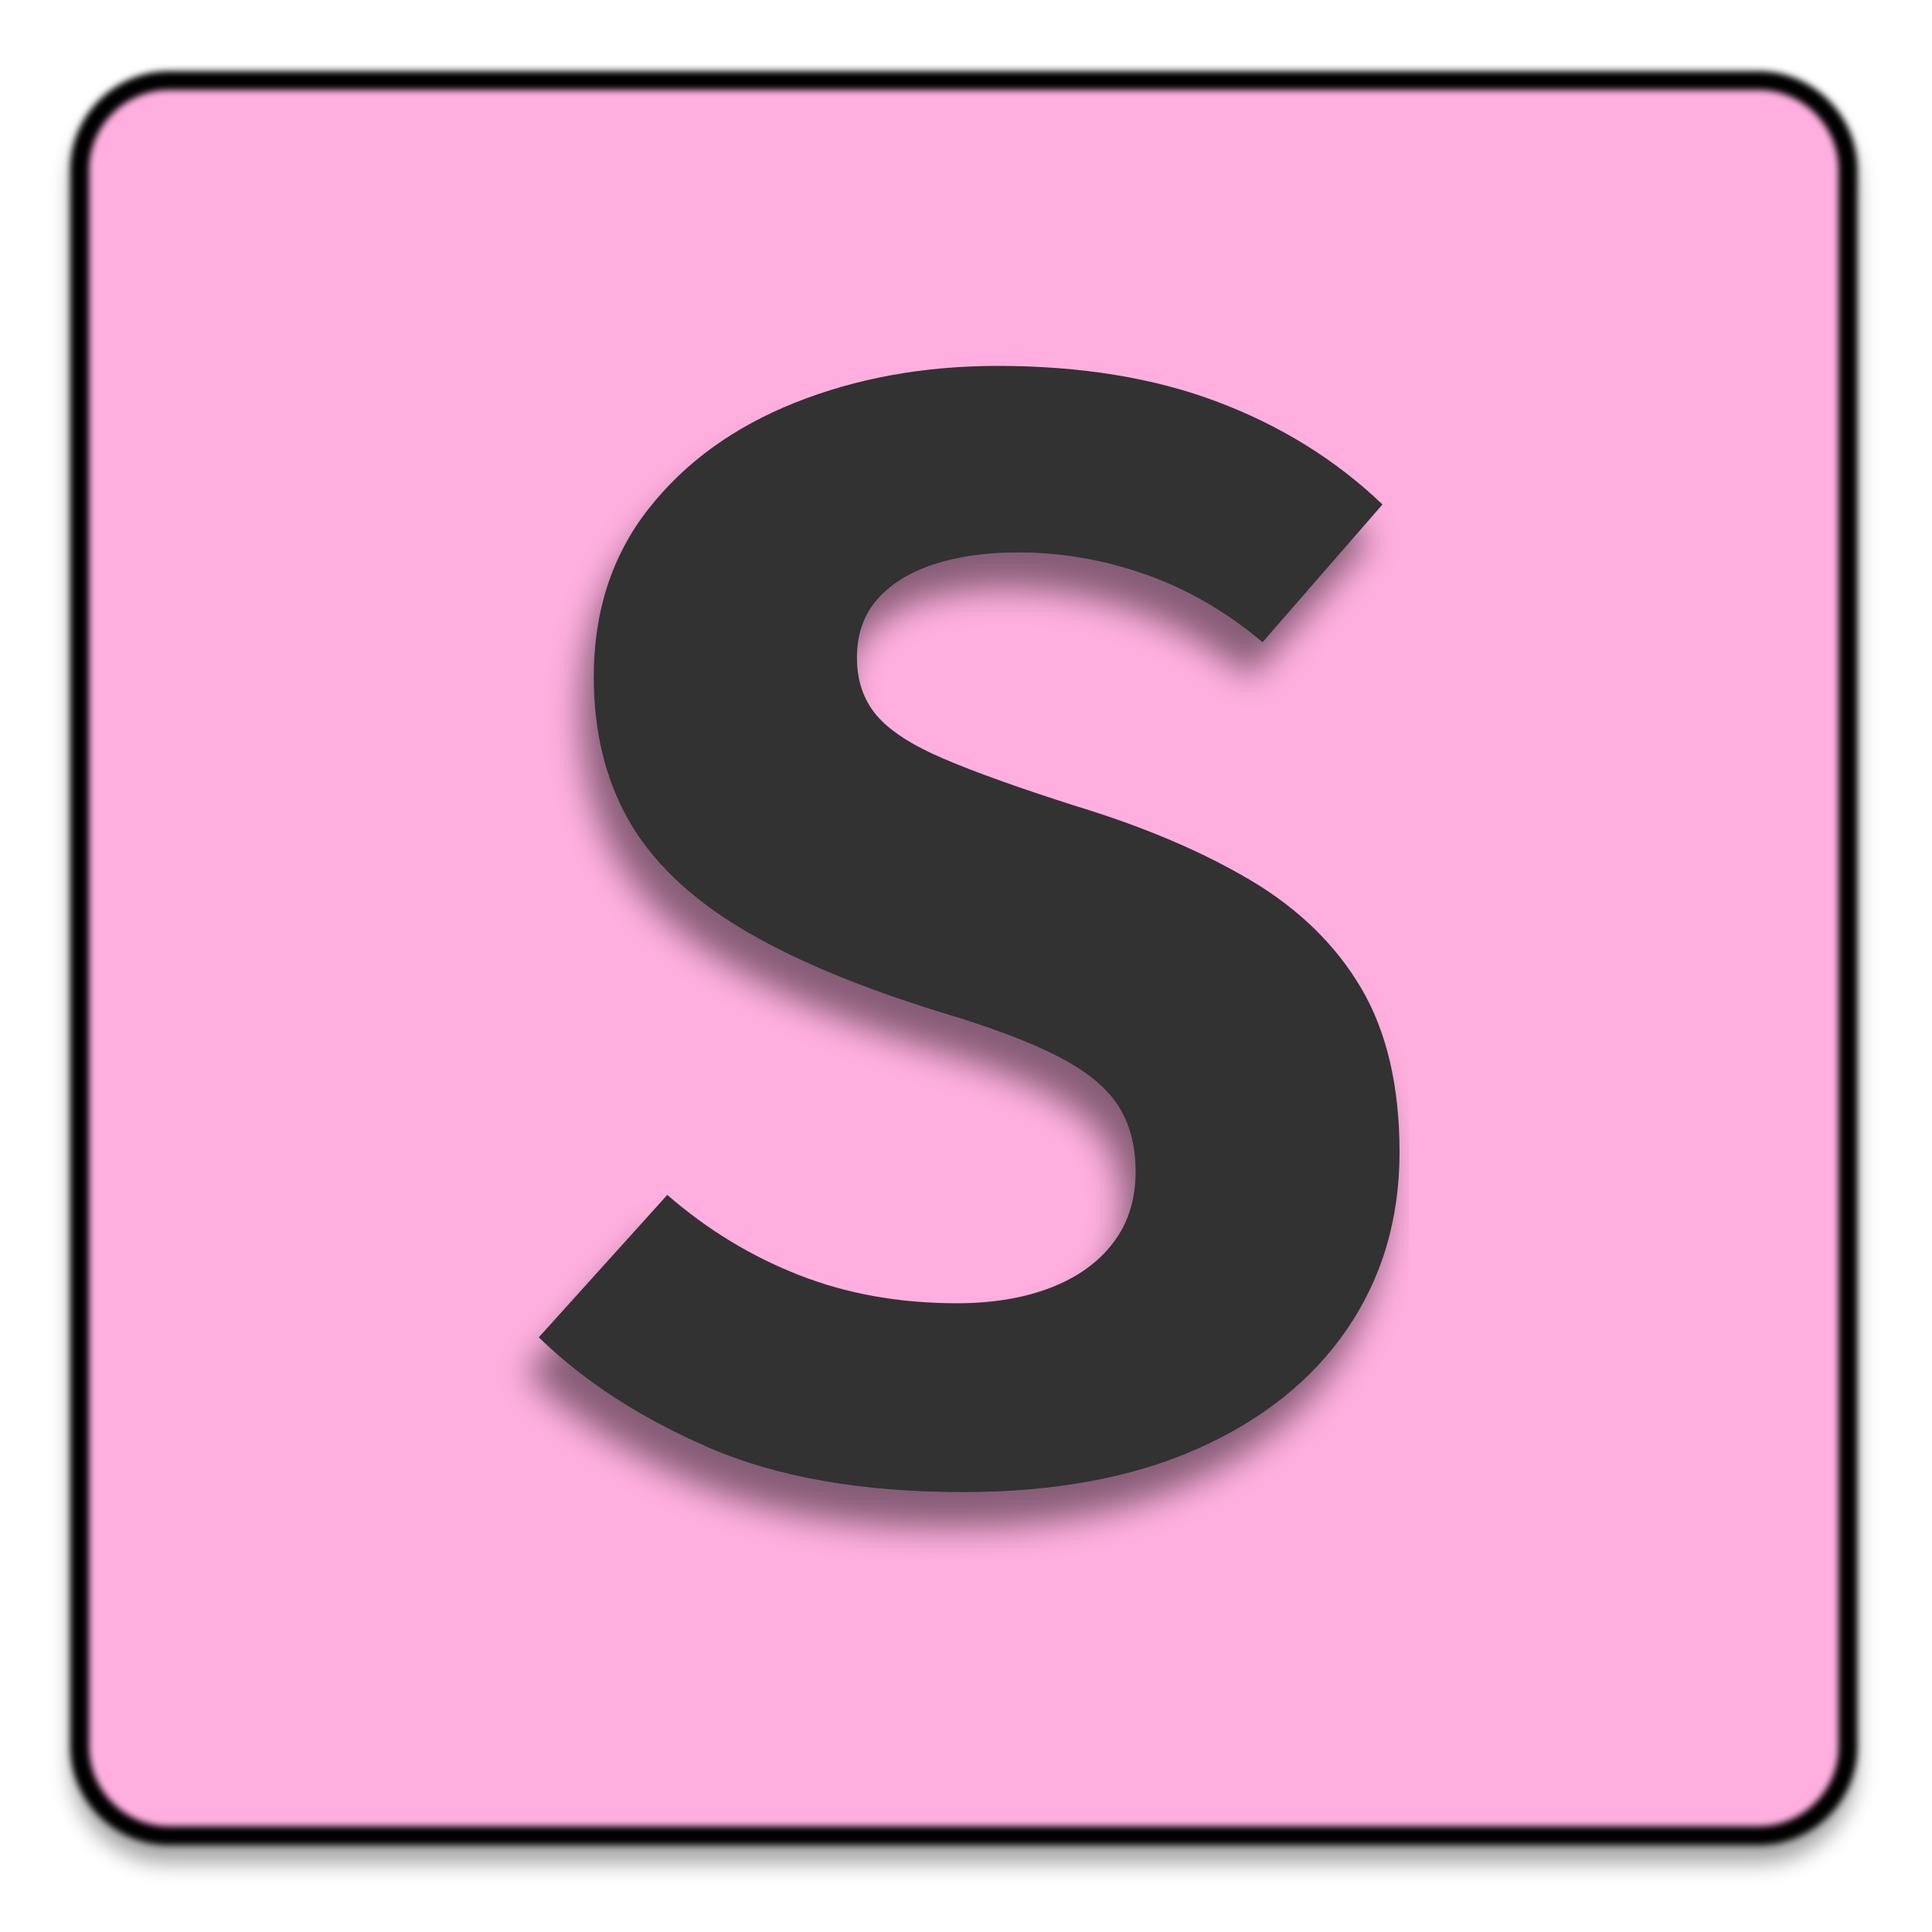
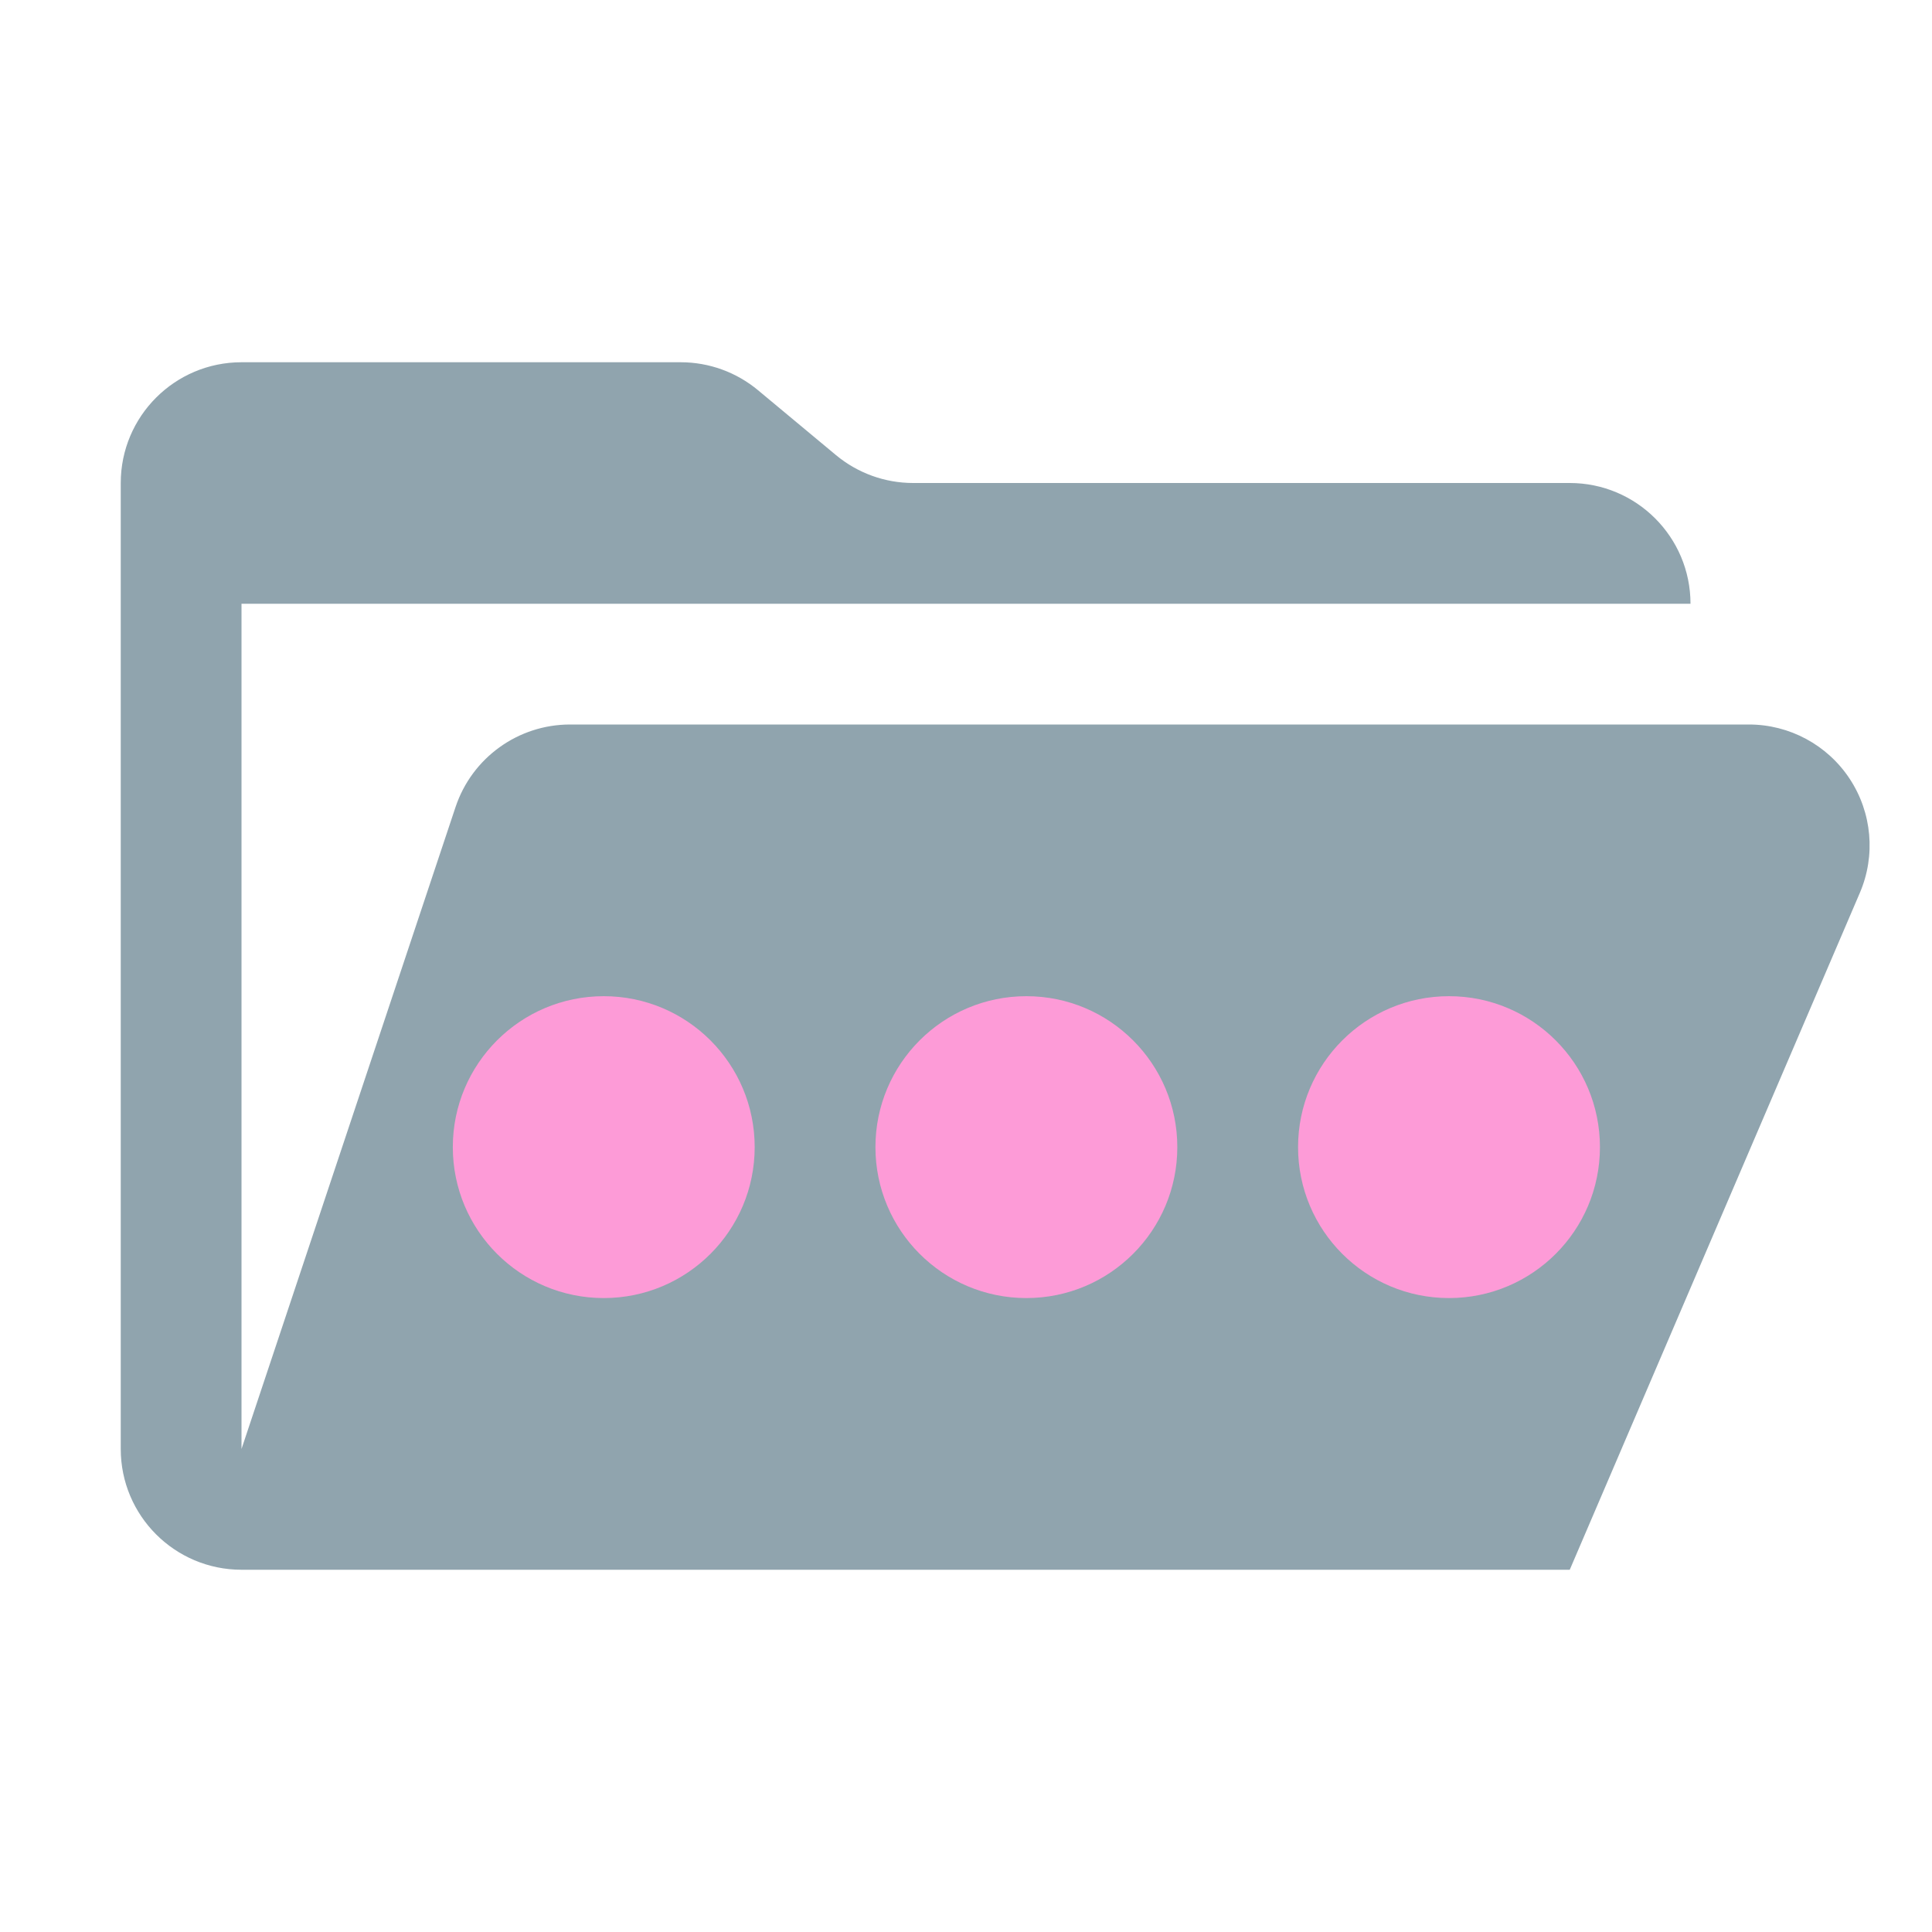
- <svg xmlns="http://www.w3.org/2000/svg" xmlns:ns1="http://vectornator.io" height="100%" stroke-miterlimit="10" style="fill-rule:nonzero;clip-rule:evenodd;stroke-linecap:round;stroke-linejoin:round;" version="1.1" viewBox="0 0 1024 1024" width="100%" xml:space="preserve">
-   <defs>
-     <filter color-interpolation-filters="sRGB" filterUnits="userSpaceOnUse" height="968.551" id="Filter" width="975.506" x="23.101" y="33.541">
-       <feDropShadow dx="-3.67321e-05" dy="10" flood-color="#000000" flood-opacity="0.333" in="SourceGraphic" result="Shadow" stdDeviation="5" />
-       <feGaussianBlur in="Shadow" result="Blur" stdDeviation="1.656" />
-     </filter>
-     <clipPath id="TextBounds">
-       <rect height="938.416" width="646.768" x="198.501" y="38.909" />
-     </clipPath>
-     <filter color-interpolation-filters="sRGB" filterUnits="userSpaceOnUse" height="633.833" id="Filter_2" width="492.205" x="261.065" y="193.934">
-       <feDropShadow dx="-6.511" dy="18.91" flood-color="#000000" flood-opacity="0.473" in="SourceGraphic" result="Shadow" stdDeviation="9" />
-     </filter>
-     <clipPath id="TextBounds_2">
-       <rect height="985" width="1972.23" x="762.349" y="1143.32" />
-     </clipPath>
-     <filter color-interpolation-filters="sRGB" filterUnits="userSpaceOnUse" height="610.843" id="Filter_3" width="1936.38" x="768.171" y="1308.56">
-       <feDropShadow dx="-3.67321e-05" dy="10" flood-color="#000000" flood-opacity="0.333" in="SourceGraphic" result="Shadow" stdDeviation="5" />
-       <feGaussianBlur in="Shadow" result="Blur" stdDeviation="1.656" />
-     </filter>
-   </defs>
-   <clipPath id="ArtboardFrame">
-     <rect height="1024" width="1024" x="0" y="0" />
-   </clipPath>
-   <g clip-path="url(#ArtboardFrame)" id="Layer-1" ns1:layerName="Layer 1">
-     <path d="M596.259 42.681L932.068 42.681C958.246 42.681 979.468 63.902 979.468 90.081L979.468 925.552C979.468 951.731 958.246 972.953 932.068 972.953L89.641 972.953C63.463 972.953 42.241 951.731 42.241 925.552L42.241 90.081C42.241 63.902 63.463 42.681 89.641 42.681L596.259 42.681Z" fill="#ffafdf" fill-rule="nonzero" filter="url(#Filter)" stroke="#000000" stroke-linecap="butt" stroke-linejoin="round" stroke-width="10" ns1:shadowAngle="1.5708" ns1:shadowColor="#000000" ns1:shadowOffset="10" ns1:shadowOpacity="0.333" ns1:shadowRadius="10" />
-     <path clip-path="url(#TextBounds)" d="M741.782 610.755C741.782 646.037 732.551 677.216 714.09 704.293C695.628 731.37 669.167 752.567 634.705 767.883C600.244 783.199 558.808 790.857 510.397 790.857C456.791 790.857 411.868 782.994 375.628 767.268C339.389 751.541 309.372 732.054 285.577 708.806L353.679 633.319C374.739 651.644 397.987 665.798 423.423 675.781C448.859 685.763 476.756 690.755 507.115 690.755C525.987 690.755 542.534 688.02 556.756 682.55C570.979 677.08 582.056 669.148 589.987 658.755C597.919 648.362 601.885 635.781 601.885 621.011C601.885 607.063 598.739 595.302 592.449 585.729C586.158 576.157 575.56 567.541 560.654 559.883C545.748 552.225 525.03 544.43 498.5 536.498C454.192 522.823 418.568 507.781 391.628 491.37C364.688 474.96 345.132 455.951 332.962 434.345C320.791 412.738 314.705 387.575 314.705 358.857C314.705 324.122 324.346 294.447 343.628 269.832C362.91 245.216 388.825 226.413 421.372 213.422C453.919 200.43 489.748 193.934 528.859 193.934C572.893 193.934 611.731 200.293 645.372 213.011C679.013 225.729 708.141 243.849 732.756 267.37L669.167 340.396C650.021 324.259 629.372 312.293 607.218 304.498C585.064 296.704 562.5 292.806 539.526 292.806C522.568 292.806 507.662 294.926 494.808 299.165C481.953 303.404 471.97 309.627 464.859 317.832C457.748 326.037 454.192 336.293 454.192 348.601C454.192 360.635 457.611 370.755 464.449 378.96C471.286 387.165 483.184 394.892 500.141 402.139C517.098 409.387 540.62 417.798 570.705 427.37C606.534 438.31 637.235 451.37 662.808 466.55C688.38 481.729 707.936 500.806 721.474 523.781C735.013 546.755 741.782 575.746 741.782 610.755Z" fill="#303030" filter="url(#Filter_2)" stroke="none" ns1:shadowAngle="1.90241" ns1:shadowColor="#000000" ns1:shadowOffset="20" ns1:shadowOpacity="0.473" ns1:shadowRadius="18" />
-     <g fill="#a208ba" filter="url(#Filter_3)" stroke="none" ns1:shadowAngle="1.5708" ns1:shadowColor="#000000" ns1:shadowOffset="10" ns1:shadowOpacity="0.333" ns1:shadowRadius="10">
-       <path clip-path="url(#TextBounds_2)" d="M1076.46 1415.68L1076.46 1881.32L941.9 1881.32L941.9 1415.68L782.31 1415.68L782.31 1312.7L1242.62 1312.7L1228.67 1415.68L1076.46 1415.68Z" />
-       <path clip-path="url(#TextBounds_2)" d="M1426 1701.22C1429.01 1725.01 1435.23 1744.23 1444.67 1758.86C1454.1 1773.49 1466.21 1784.16 1480.98 1790.86C1495.75 1797.56 1512.29 1800.91 1530.62 1800.91C1550.58 1800.91 1569.87 1797.63 1588.46 1791.06C1607.06 1784.5 1624.98 1775.75 1642.21 1764.81L1694.31 1835.37C1673.8 1852.88 1648.98 1867.23 1619.85 1878.45C1590.72 1889.66 1557.56 1895.27 1520.36 1895.27C1470.58 1895.27 1428.87 1885.35 1395.23 1865.52C1361.59 1845.7 1336.29 1818.41 1319.34 1783.68C1302.38 1748.94 1293.9 1709.01 1293.9 1663.88C1293.9 1620.94 1302.1 1581.9 1318.52 1546.76C1334.93 1511.61 1358.93 1483.58 1390.52 1462.65C1422.1 1441.73 1460.74 1431.27 1506.41 1431.27C1547.99 1431.27 1584.02 1440.16 1614.52 1457.93C1645.01 1475.71 1668.67 1501.29 1685.49 1534.65C1702.31 1568.02 1710.72 1608.09 1710.72 1654.86C1710.72 1662.24 1710.52 1670.17 1710.1 1678.65C1709.69 1687.13 1709.08 1694.65 1708.26 1701.22L1426 1701.22ZM1506.41 1518.24C1483.16 1518.24 1464.43 1526.58 1450.21 1543.27C1435.99 1559.95 1427.37 1586.62 1424.36 1623.27L1584.36 1623.27C1584.09 1591.54 1577.93 1566.11 1565.9 1546.96C1553.87 1527.82 1534.04 1518.24 1506.41 1518.24Z" />
-       <path clip-path="url(#TextBounds_2)" d="M1906.82 1881.32L1766.52 1881.32L1915.85 1652.4L1780.46 1445.63L1925.69 1445.63L1995.44 1585.11L2062.72 1445.63L2200.57 1445.63L2072.57 1647.47L2222.72 1881.32L2075.85 1881.32L1989.69 1718.45L1906.82 1881.32Z" />
-       <path clip-path="url(#TextBounds_2)" d="M2690.41 1855.88C2673.46 1866.82 2652.94 1876.12 2628.87 1883.78C2604.81 1891.44 2577.73 1895.27 2547.64 1895.27C2490.75 1895.27 2448.5 1880.7 2420.87 1851.58C2393.25 1822.45 2379.44 1782.86 2379.44 1732.81L2379.44 1535.06L2287.95 1535.06L2287.95 1445.63L2379.44 1445.63L2379.44 1351.27L2509.08 1335.68L2509.08 1445.63L2649.39 1445.63L2636.67 1535.06L2509.08 1535.06L2509.08 1732.81C2509.08 1754.41 2514 1769.87 2523.85 1779.17C2533.69 1788.46 2549.42 1793.11 2571.03 1793.11C2586.34 1793.11 2600.36 1791.27 2613.08 1787.58C2625.8 1783.88 2637.22 1779.17 2647.34 1773.42L2690.41 1855.88Z" />
-     </g>
-   </g>
+ <svg xmlns="http://www.w3.org/2000/svg" viewBox="0 0 32 32">
+   <path d="M28.967,12H9.442a2,2,0,0,0-1.897,1.368L4,24V10H28a2,2,0,0,0-2-2H15.124a2,2,0,0,1-1.28-.464L12.556,6.464A2,2,0,0,0,11.276,6H4A2,2,0,0,0,2,8V24a2,2,0,0,0,2,2H26l4.805-11.212A2,2,0,0,0,28.967,12Z" fill="#90a4ae" />
+   <circle cx="10" cy="19" r="2.5" fill="#fd9bd7" />
+   <circle cx="17" cy="19" r="2.5" fill="#fd9bd7" />
+   <circle cx="24" cy="19" r="2.5" fill="#fd9bd7" />
</svg>
